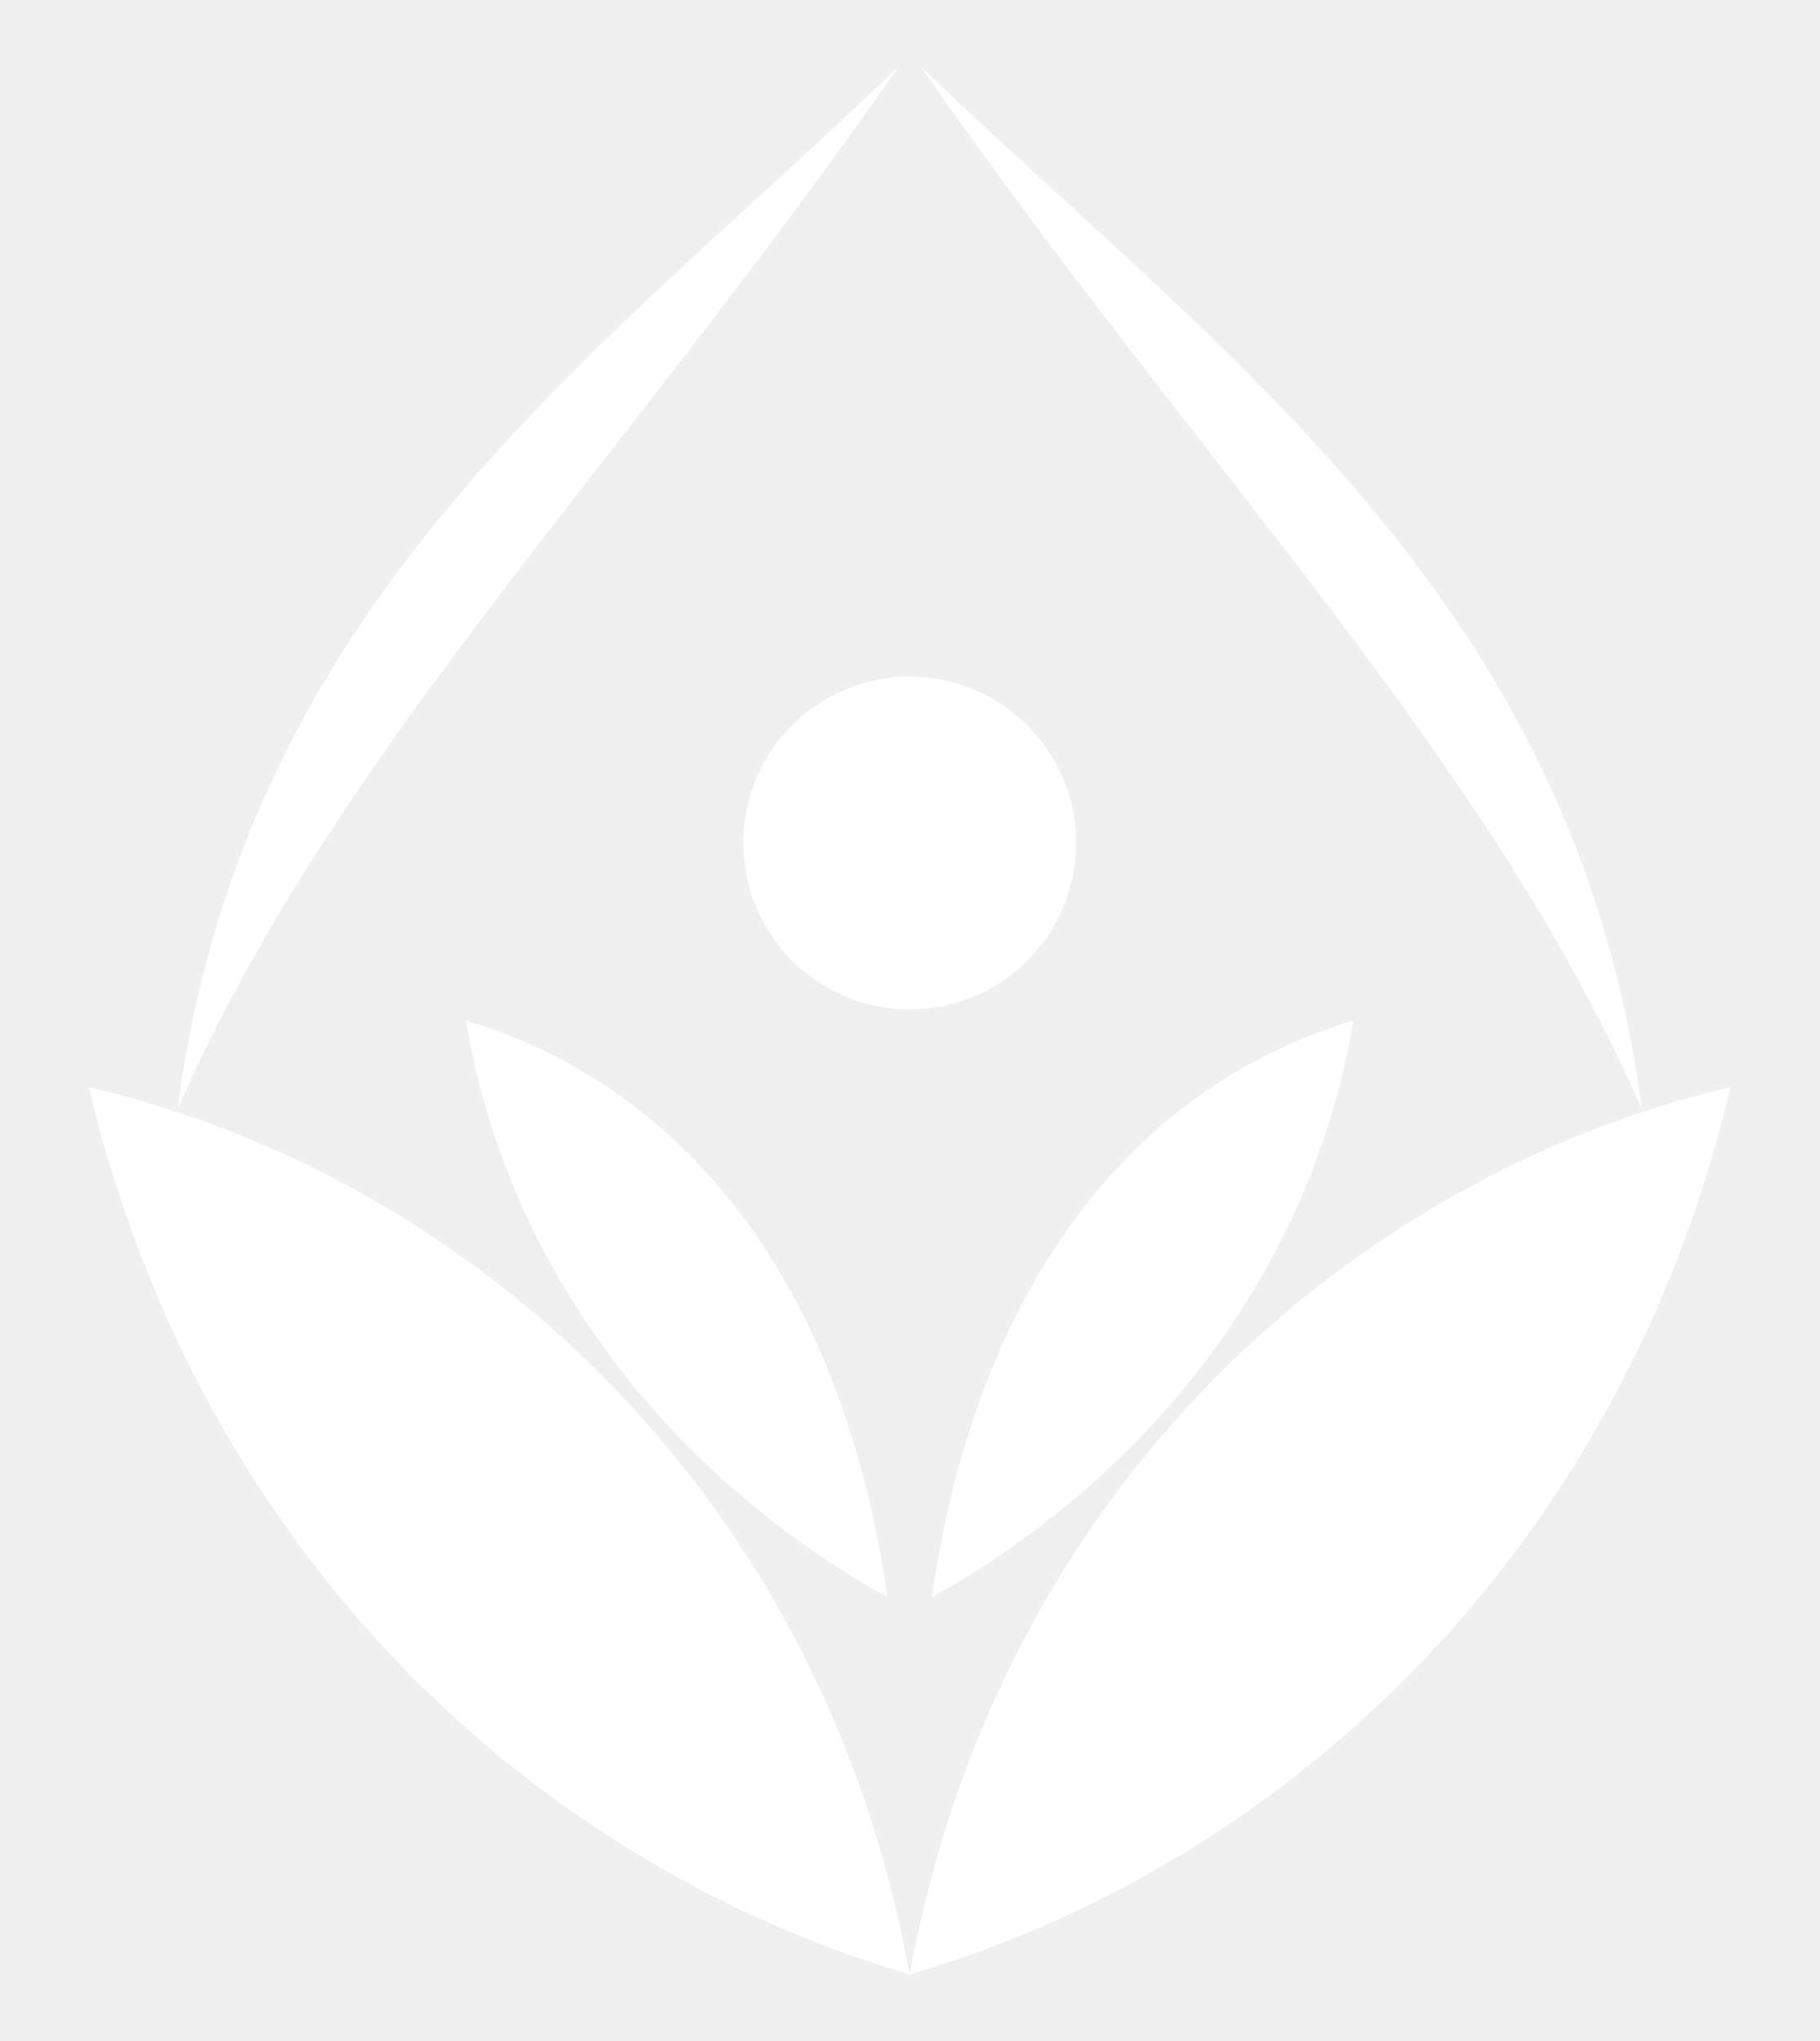
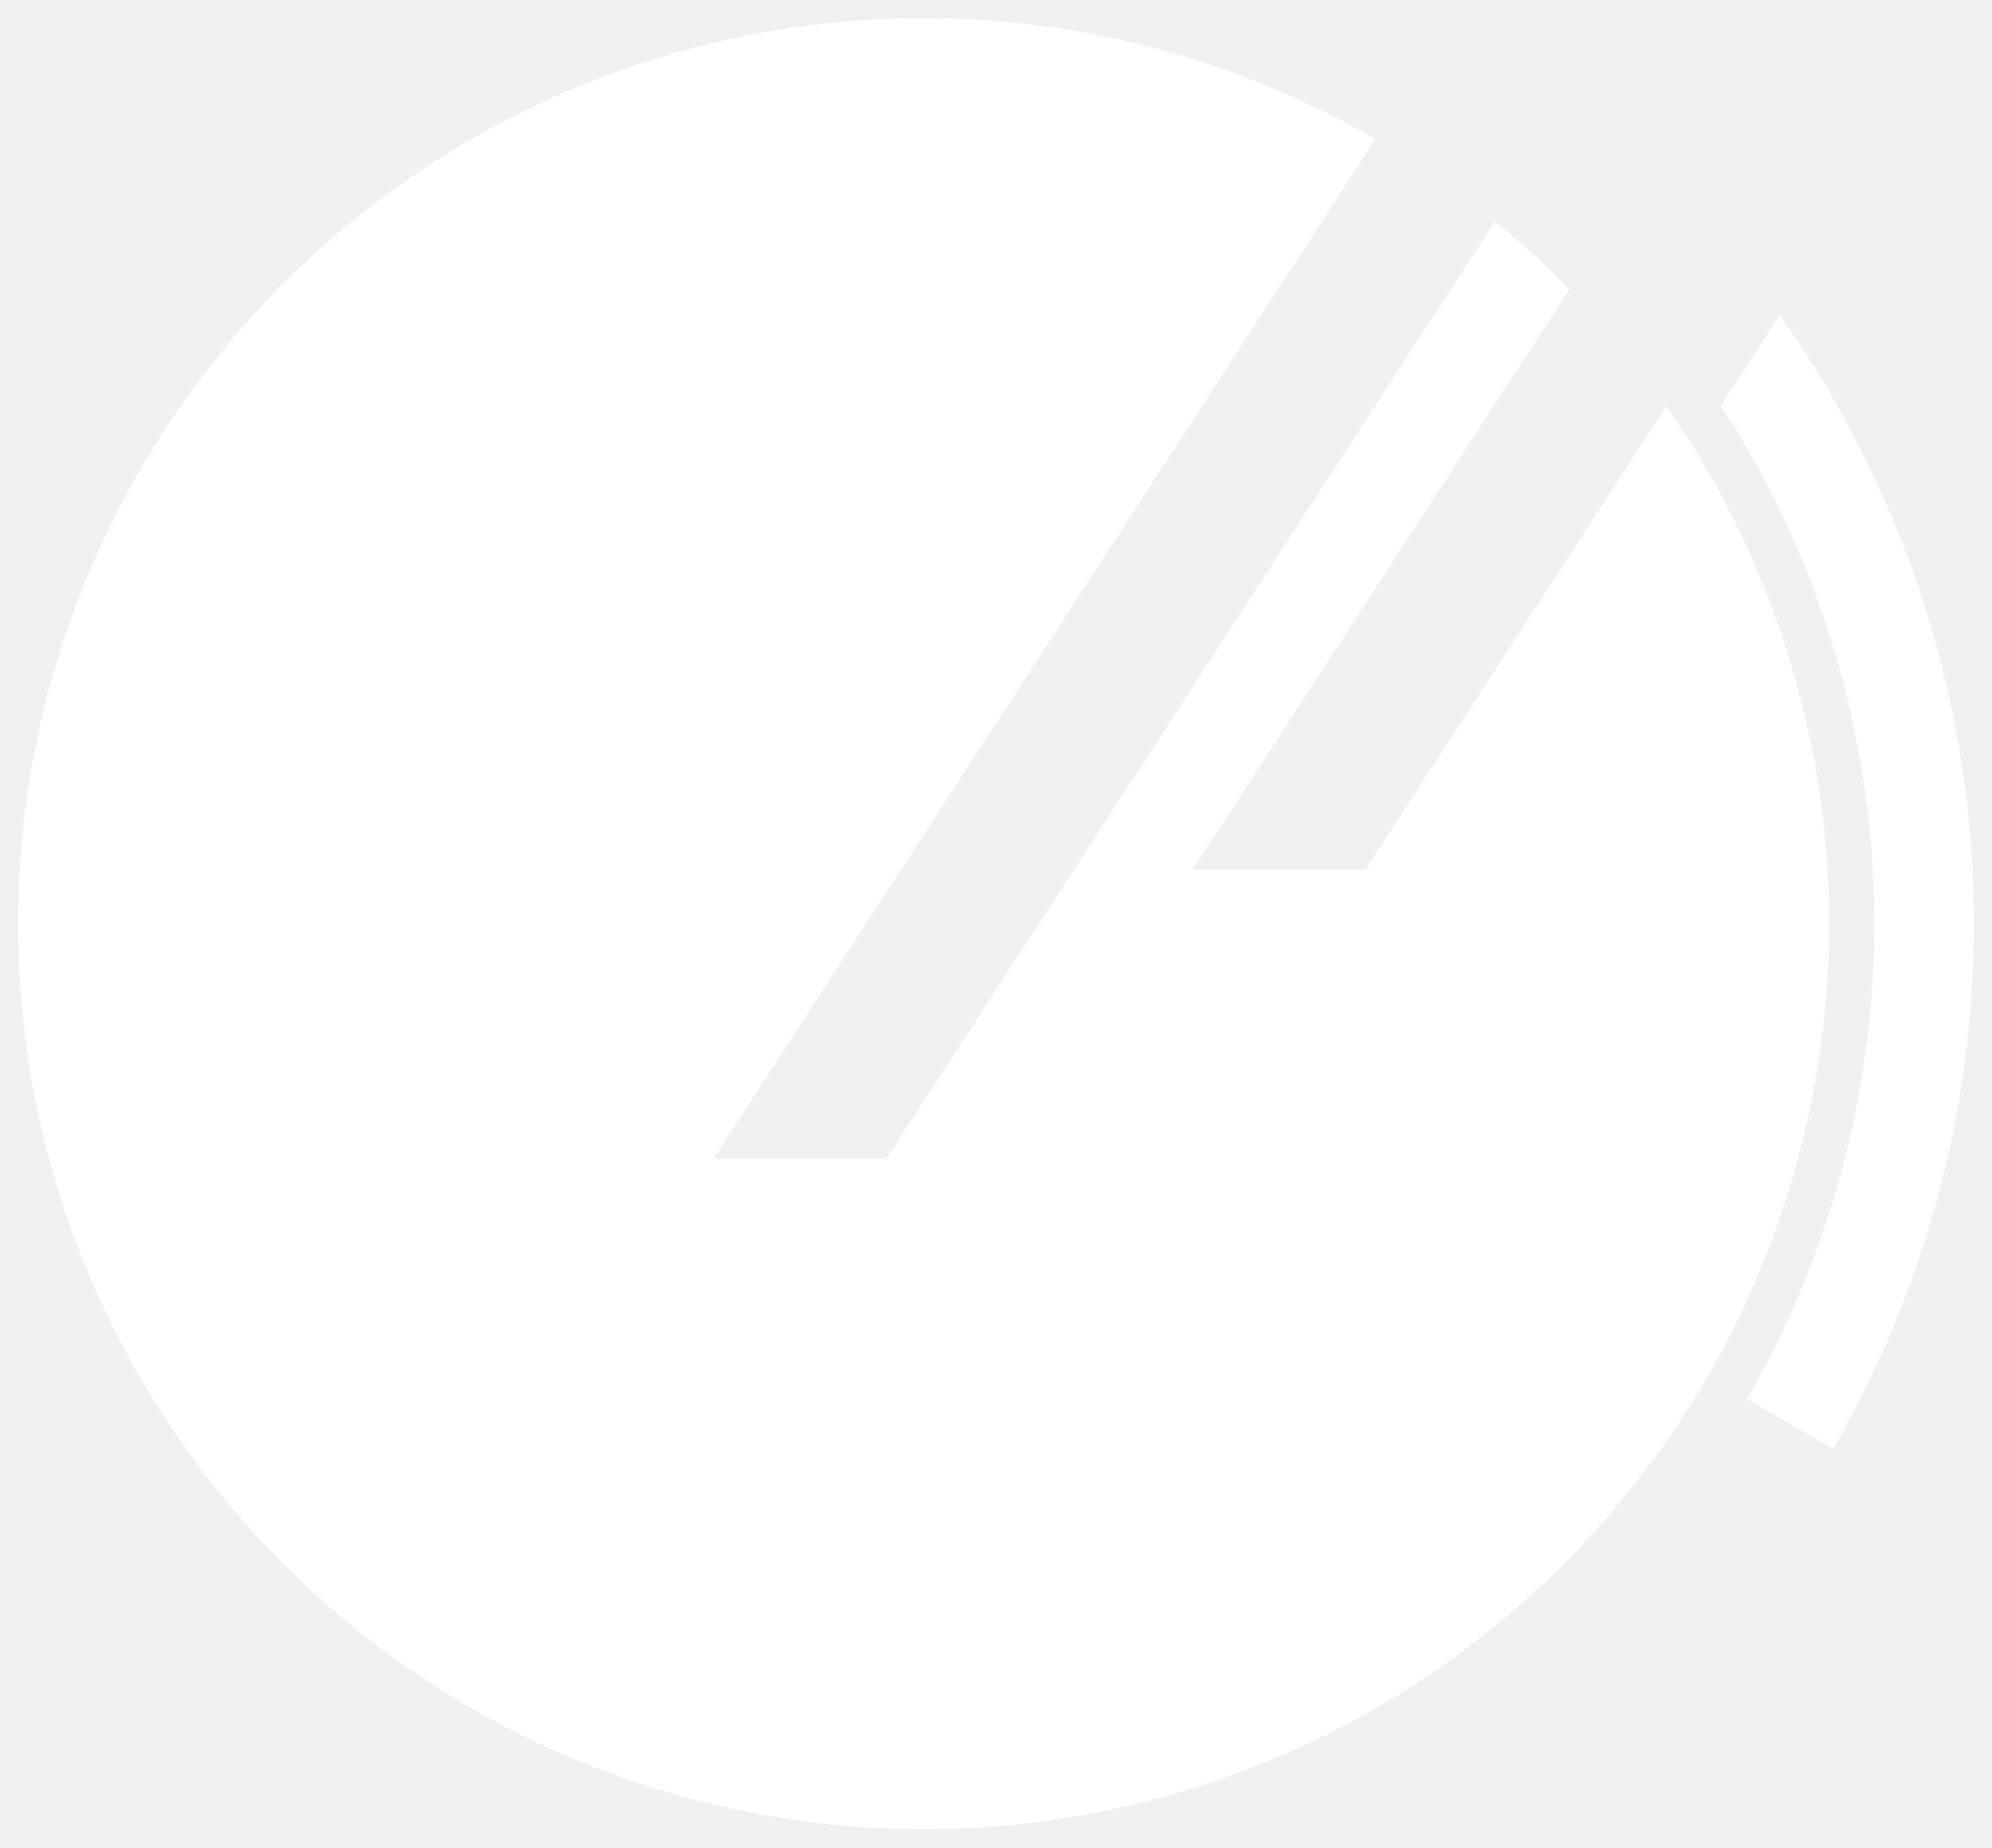
- <svg xmlns="http://www.w3.org/2000/svg" viewBox="18 8 164 184">
-   <path d="M99 14 C72 40 40 62 34 108 C48 76 74 50 99 14 Z" fill="#FFFFFF" />
-   <path d="M99 14 C72 40 40 62 34 108 C48 76 74 50 99 14 Z" fill="#FFFFFF" transform="translate(200 0) scale(-1 1)" />
-   <g fill="#FFFFFF">
-     <path d="M100 186 C66 176 36 148 26 106 C60 114 92 142 100 186 Z" />
-     <path d="M100 186 C66 176 36 148 26 106 C60 114 92 142 100 186 Z" transform="translate(200 0) scale(-1 1)" />
-     <path d="M98 152 C80 142 64 124 60 100 C80 106 94 124 98 152 Z" />
-     <path d="M98 152 C80 142 64 124 60 100 C80 106 94 124 98 152 Z" transform="translate(200 0) scale(-1 1)" />
-     <circle cx="100" cy="84" r="15" />
-   </g>
+ <svg xmlns="http://www.w3.org/2000/svg" viewBox="-102 -102 220 204">
+   <path d="M100 0C100 17.55 95.38 34.8 86.6 50C77.83 65.2 65.2 77.83 50 86.6C34.8 95.38 17.55 100 0 100C-17.55 100 -34.8 95.38 -50 86.6C-65.2 77.83 -77.83 65.2 -86.6 50C-95.38 34.8 -100 17.55 -100 0C-100 -17.55 -95.38 -34.8 -86.6 -50C-77.83 -65.2 -65.2 -77.83 -50 -86.6C-34.8 -95.38 -17.55 -100 0 -100C17.52 -100 34.74 -95.39 49.92 -86.65L-23.23 26H-4.15L63.11 -77.57C66 -75.22 68.75 -72.72 71.35 -70.06L29.75 -6H48.82L82.05 -57.16C83.66 -54.85 85.18 -52.46 86.6 -50C95.38 -34.8 100 -17.55 100 0Z" fill="#FFFFFF" />
+   <path d="M88.04 -57.21 94.54 -67.22C98.6 -61.51 102.15 -55.42 105.13 -49.02C113.01 -32.12 116.7 -13.57 115.89 5.06C115.08 23.69 109.78 41.85 100.46 58L90.93 52.5C99.37 37.88 104.16 21.44 104.9 4.58C105.64 -12.28 102.3 -29.08 95.16 -44.37C93.09 -48.83 90.71 -53.12 88.04 -57.21Z" fill="#FFFFFF" />
</svg>
